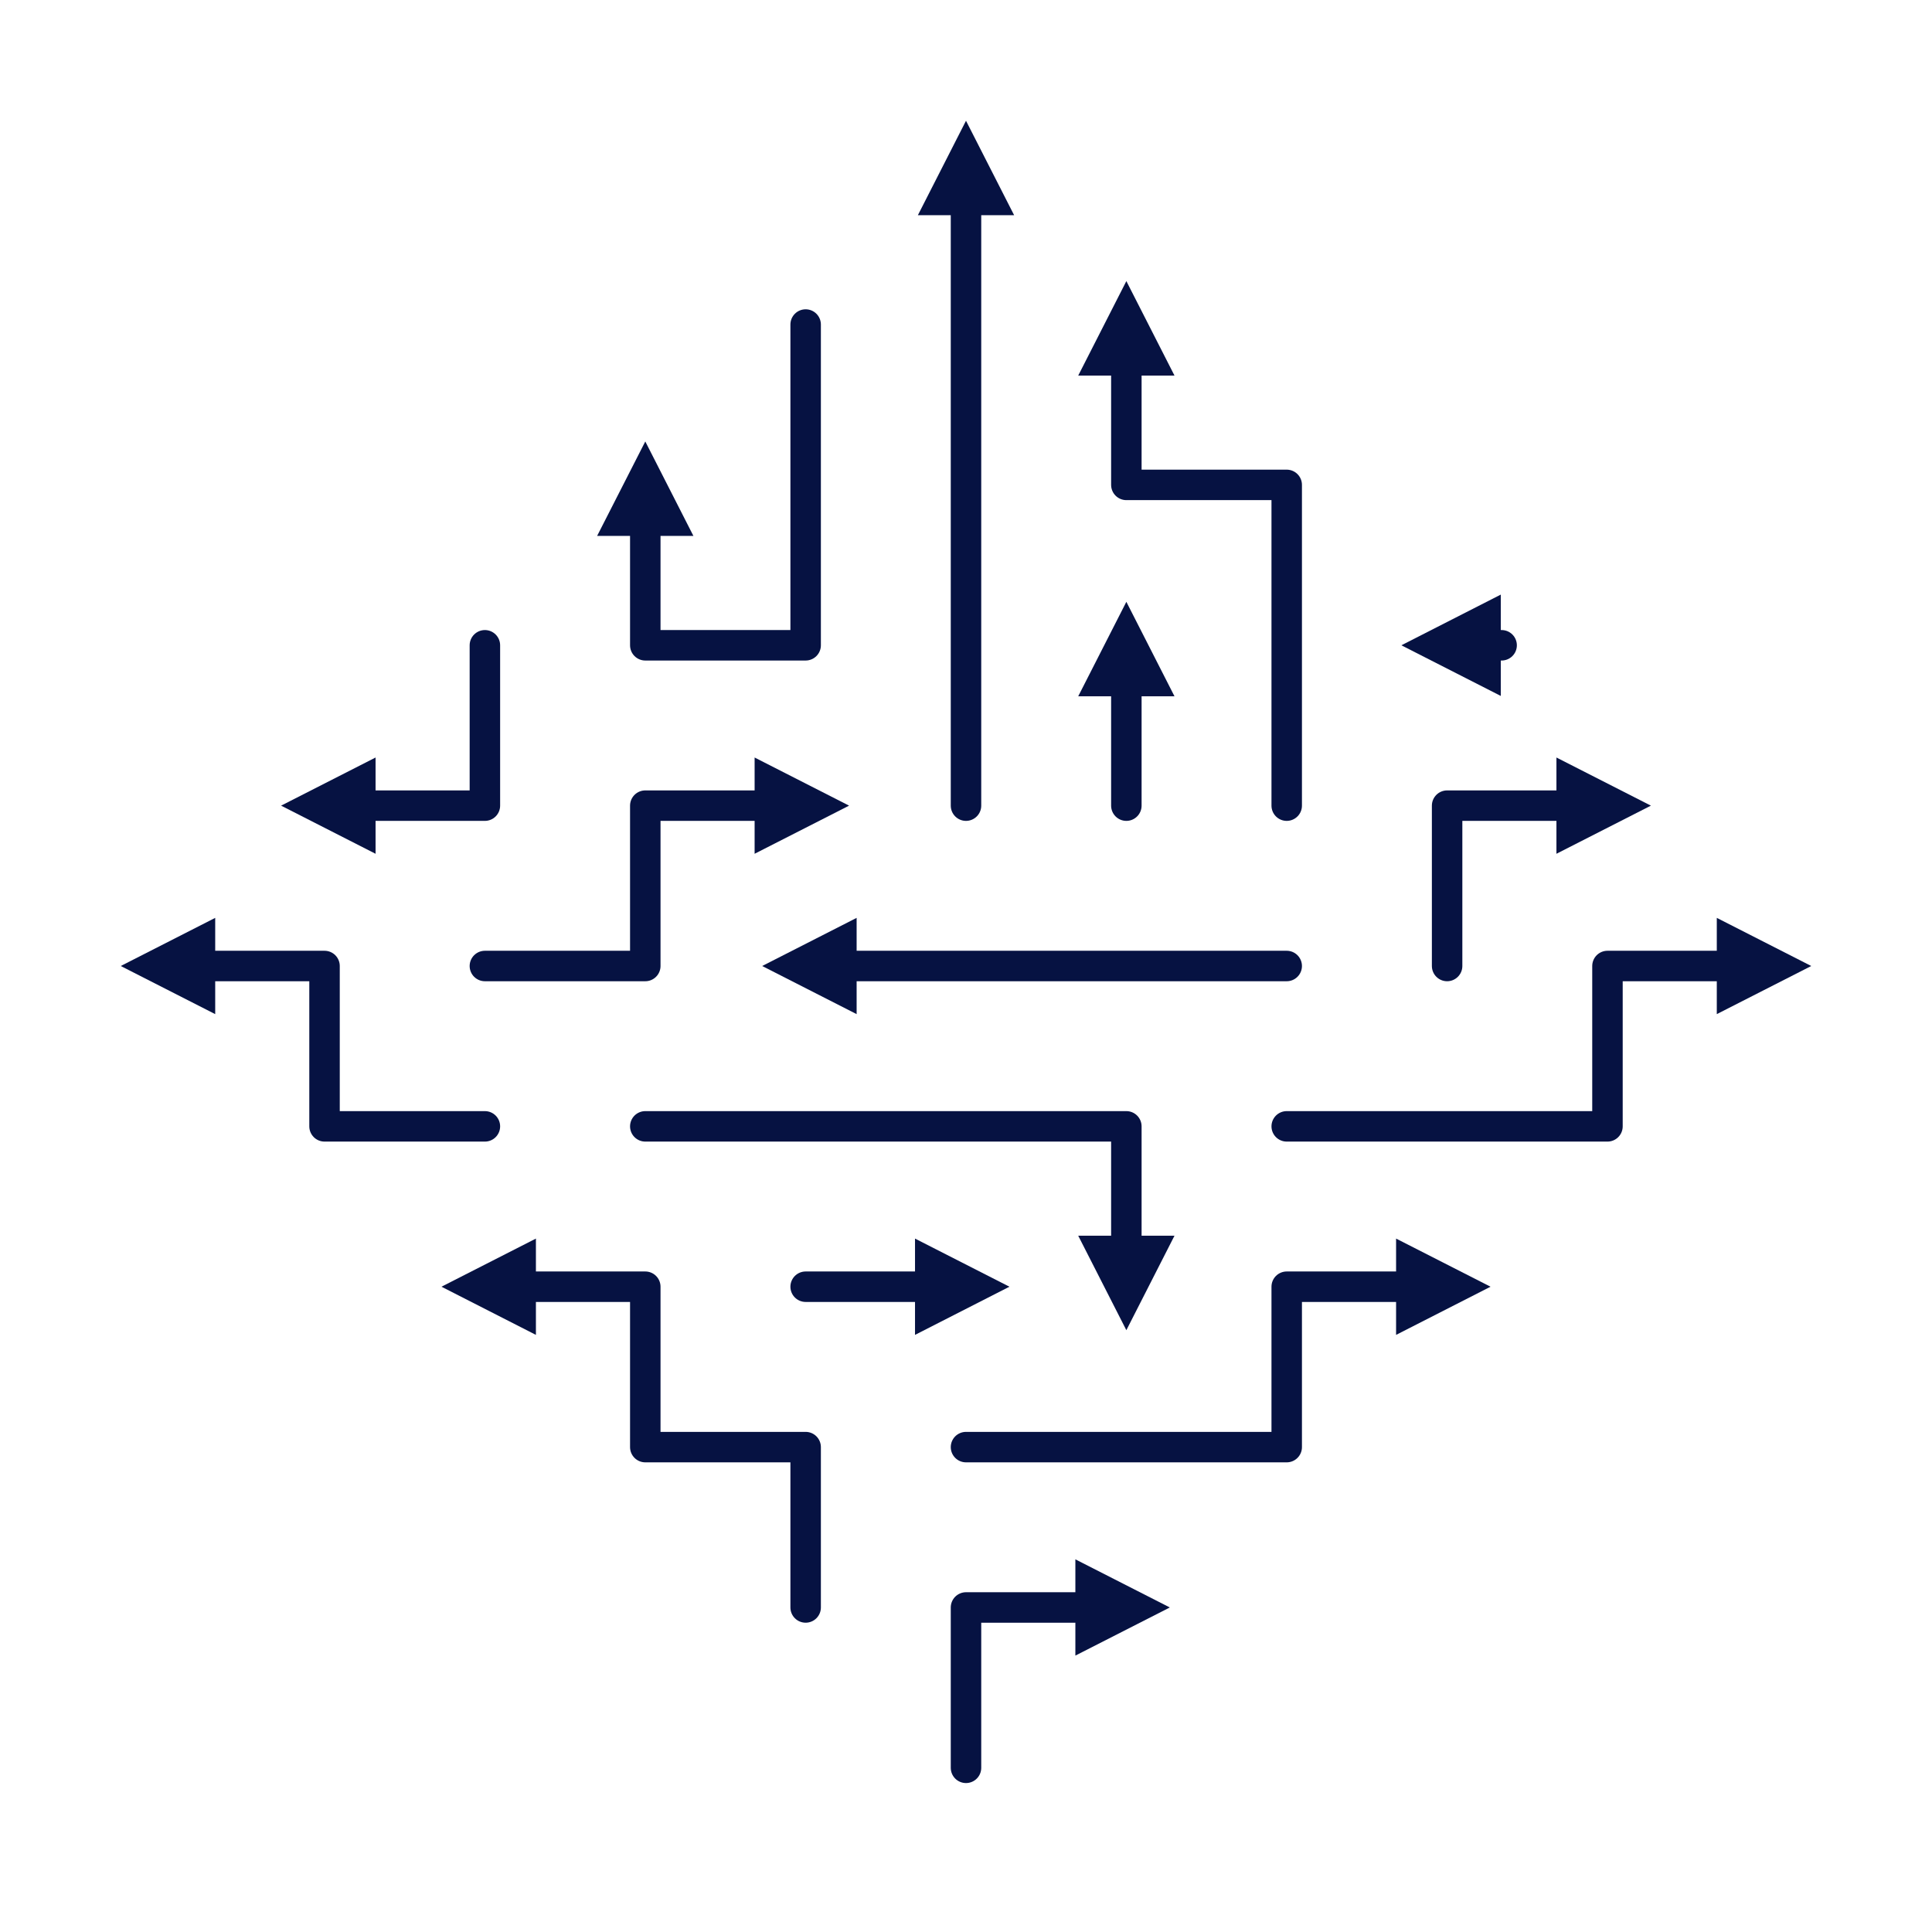
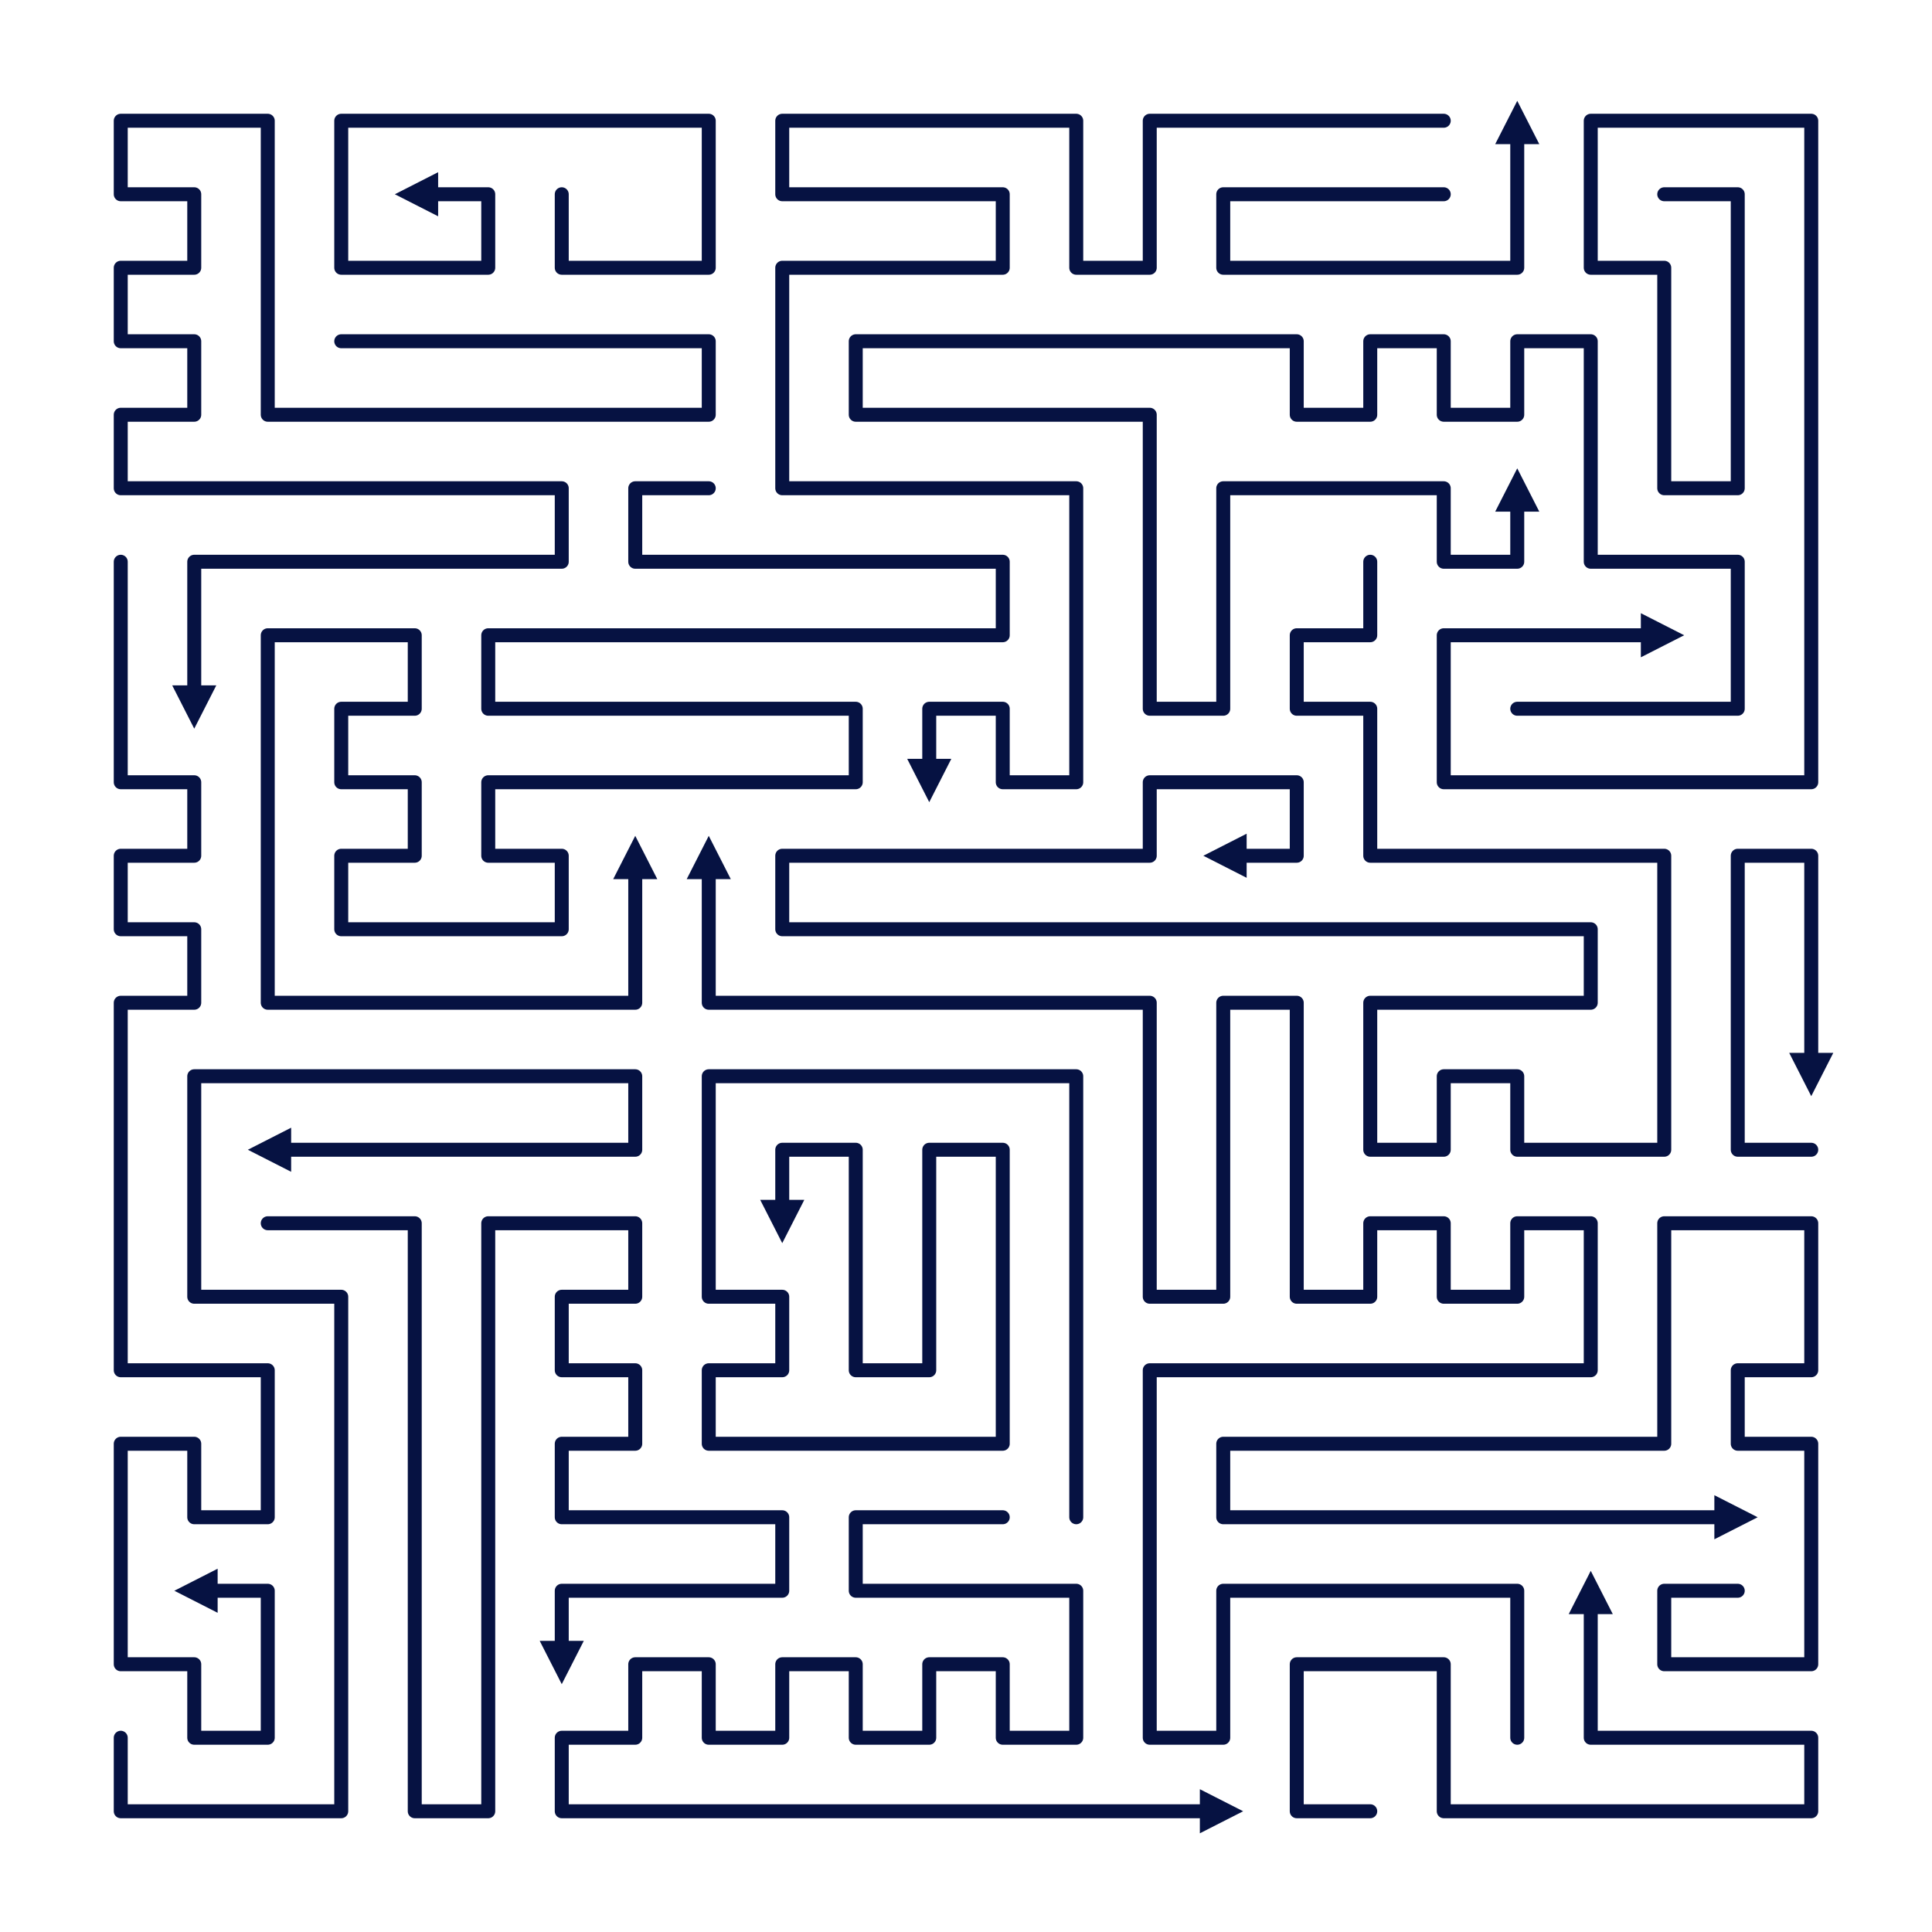
<svg xmlns="http://www.w3.org/2000/svg" width="460" height="460" viewBox="-20 -20 460 460">
  <rect x="-20" y="-20" width="460" height="460" fill="white" />
-   <path d="M 95.45 248.18 L 57.27 248.18 L 57.27 210.00 L 31.24 210.00" fill="none" stroke="#061242" stroke-width="7.255" stroke-linecap="round" stroke-linejoin="round" />
-   <path d="M 8.75 210.00 L 31.24 198.54 L 31.24 221.46 Z" fill="#061242" />
-   <path d="M 210.00 171.82 L 210.00 133.64 L 210.00 95.45 L 210.00 57.27 L 210.00 31.24" fill="none" stroke="#061242" stroke-width="7.255" stroke-linecap="round" stroke-linejoin="round" />
-   <path d="M 210.00 8.75 L 221.46 31.24 L 198.54 31.24 Z" fill="#061242" />
-   <path d="M 286.36 248.18 L 324.55 248.18 L 362.73 248.18 L 362.73 210.00 L 388.76 210.00" fill="none" stroke="#061242" stroke-width="7.255" stroke-linecap="round" stroke-linejoin="round" />
-   <path d="M 411.25 210.00 L 388.76 221.46 L 388.76 198.54 Z" fill="#061242" />
-   <path d="M 324.55 210.00 L 324.55 171.82 L 350.58 171.82" fill="none" stroke="#061242" stroke-width="7.255" stroke-linecap="round" stroke-linejoin="round" />
-   <path d="M 373.07 171.82 L 350.58 183.28 L 350.58 160.36 Z" fill="#061242" />
-   <path d="M 171.82 57.27 L 171.82 95.45 L 171.82 133.64 L 133.64 133.64 L 133.64 107.60" fill="none" stroke="#061242" stroke-width="7.255" stroke-linecap="round" stroke-linejoin="round" />
-   <path d="M 133.64 85.11 L 145.10 107.60 L 122.17 107.60 Z" fill="#061242" />
-   <path d="M 210.00 324.55 L 248.18 324.55 L 286.36 324.55 L 286.36 286.36 L 312.40 286.36" fill="none" stroke="#061242" stroke-width="7.255" stroke-linecap="round" stroke-linejoin="round" />
-   <path d="M 334.89 286.36 L 312.40 297.83 L 312.40 274.90 Z" fill="#061242" />
-   <path d="M 210.00 400.91 L 210.00 362.73 L 236.04 362.73" fill="none" stroke="#061242" stroke-width="7.255" stroke-linecap="round" stroke-linejoin="round" />
-   <path d="M 258.53 362.73 L 236.04 374.19 L 236.04 351.27 Z" fill="#061242" />
-   <path d="M 95.45 133.64 L 95.45 171.82 L 69.42 171.82" fill="none" stroke="#061242" stroke-width="7.255" stroke-linecap="round" stroke-linejoin="round" />
-   <path d="M 46.93 171.82 L 69.42 160.36 L 69.42 183.28 Z" fill="#061242" />
-   <path d="M 286.36 171.82 L 286.36 133.64 L 286.36 95.45 L 248.18 95.45 L 248.18 69.42" fill="none" stroke="#061242" stroke-width="7.255" stroke-linecap="round" stroke-linejoin="round" />
-   <path d="M 248.18 46.93 L 259.64 69.42 L 236.72 69.42 Z" fill="#061242" />
-   <path d="M 337.53 133.64 L 330.39 133.64" fill="none" stroke="#061242" stroke-width="7.255" stroke-linecap="round" stroke-linejoin="round" />
-   <path d="M 313.66 133.64 L 337.33 121.57 L 337.33 145.70 Z" fill="#061242" />
-   <path d="M 286.36 210.00 L 248.18 210.00 L 210.00 210.00 L 183.96 210.00" fill="none" stroke="#061242" stroke-width="7.255" stroke-linecap="round" stroke-linejoin="round" />
-   <path d="M 161.47 210.00 L 183.96 198.54 L 183.96 221.46 Z" fill="#061242" />
-   <path d="M 248.18 171.82 L 248.18 145.78" fill="none" stroke="#061242" stroke-width="7.255" stroke-linecap="round" stroke-linejoin="round" />
-   <path d="M 248.18 123.29 L 259.64 145.78 L 236.72 145.78 Z" fill="#061242" />
-   <path d="M 171.82 362.73 L 171.82 324.55 L 133.64 324.55 L 133.64 286.36 L 107.60 286.36" fill="none" stroke="#061242" stroke-width="7.255" stroke-linecap="round" stroke-linejoin="round" />
-   <path d="M 85.11 286.36 L 107.60 274.90 L 107.60 297.83 Z" fill="#061242" />
-   <path d="M 95.45 210.00 L 133.64 210.00 L 133.64 171.82 L 159.67 171.82" fill="none" stroke="#061242" stroke-width="7.255" stroke-linecap="round" stroke-linejoin="round" />
-   <path d="M 182.16 171.82 L 159.67 183.28 L 159.67 160.36 Z" fill="#061242" />
-   <path d="M 133.64 248.18 L 171.82 248.18 L 210.00 248.18 L 248.18 248.18 L 248.18 274.22" fill="none" stroke="#061242" stroke-width="7.255" stroke-linecap="round" stroke-linejoin="round" />
-   <path d="M 248.18 296.71 L 236.72 274.22 L 259.64 274.22 Z" fill="#061242" />
-   <path d="M 171.82 286.36 L 197.86 286.36" fill="none" stroke="#061242" stroke-width="7.255" stroke-linecap="round" stroke-linejoin="round" />
-   <path d="M 220.34 286.36 L 197.86 297.83 L 197.86 274.90 Z" fill="#061242" />
+   <path d="M 341.25 393.75 L 341.25 376.25 L 341.25 358.75 L 323.75 358.75 L 306.25 358.75 L 288.75 358.75 L 271.25 358.75 L 271.25 376.25 L 271.25 393.75 L 253.75 393.75 L 253.75 376.25 L 253.75 358.75 L 253.75 341.25 L 253.75 323.75 L 253.75 306.25 L 271.25 306.25 L 288.75 306.25 L 306.25 306.25 L 323.75 306.25 L 341.25 306.25 L 358.75 306.25 L 358.75 288.75 L 358.75 271.25 L 341.25 271.25 L 341.25 288.75 L 323.75 288.75 L 323.75 271.25 L 306.25 271.25 L 306.25 288.75 L 288.75 288.75 L 288.75 271.25 L 288.75 253.75 L 288.75 236.25 L 288.75 218.75 L 271.25 218.75 L 271.25 236.25 L 271.25 253.75 L 271.25 271.25 L 271.25 288.75 L 253.75 288.75 L 253.75 271.25 L 253.75 253.75 L 253.75 236.25 L 253.75 218.75 L 236.25 218.75 L 218.75 218.75 L 201.25 218.75 L 183.75 218.75 L 166.25 218.75 L 148.75 218.75 L 148.75 201.25 L 148.75 189.32" fill="none" stroke="#061242" stroke-width="3.325" stroke-linecap="round" stroke-linejoin="round" />
+   <path d="M 148.75 179.01 L 154.00 189.32 L 143.50 189.32 Z" fill="#061242" />
+   <path d="M 306.25 113.75 L 306.25 131.25 L 288.75 131.25 L 288.75 148.75 L 306.25 148.75 L 306.25 166.25 L 306.25 183.75 L 323.75 183.75 L 341.25 183.75 L 358.75 183.75 L 376.25 183.75 L 376.25 201.25 L 376.25 218.75 L 376.25 236.25 L 376.25 253.75 L 358.75 253.75 L 341.25 253.75 L 341.25 236.25 L 323.75 236.25 L 323.75 253.75 L 306.25 253.75 L 306.25 236.25 L 306.25 218.75 L 323.75 218.75 L 341.25 218.75 L 358.75 218.75 L 358.75 201.25 L 341.25 201.25 L 323.75 201.25 L 306.25 201.25 L 288.75 201.25 L 271.25 201.25 L 253.75 201.25 L 236.25 201.25 L 218.75 201.25 L 201.25 201.25 L 183.75 201.25 L 166.25 201.25 L 166.25 183.75 L 183.75 183.75 L 201.25 183.75 L 218.75 183.75 L 236.25 183.75 L 253.75 183.75 L 253.75 166.25 L 271.25 166.25 L 288.75 166.25 L 288.75 183.75 L 276.82 183.75" fill="none" stroke="#061242" stroke-width="3.325" stroke-linecap="round" stroke-linejoin="round" />
+   <path d="M 266.51 183.75 L 276.82 178.50 L 276.82 189.00 Z" fill="#061242" />
+   <path d="M 148.75 96.25 L 131.25 96.25 L 131.25 113.75 L 148.75 113.75 L 166.25 113.75 L 183.75 113.75 L 201.25 113.75 L 218.75 113.75 L 218.75 131.25 L 201.25 131.25 L 183.75 131.25 L 166.25 131.25 L 148.75 131.25 L 131.25 131.25 L 113.75 131.25 L 96.25 131.25 L 96.25 148.75 L 113.75 148.75 L 131.25 148.75 L 148.75 148.75 L 166.25 148.75 L 183.75 148.75 L 183.75 166.25 L 166.25 166.25 L 148.75 166.25 L 131.25 166.25 L 113.75 166.25 L 96.25 166.25 L 96.25 183.75 L 113.75 183.75 L 113.75 201.25 L 96.25 201.25 L 78.75 201.25 L 61.25 201.25 L 61.25 183.75 L 78.75 183.75 L 78.75 166.25 L 61.25 166.25 L 61.25 148.75 L 78.75 148.75 L 78.75 131.25 L 61.25 131.25 L 43.75 131.25 L 43.75 148.75 L 43.75 166.25 L 43.75 183.75 L 43.75 201.25 L 43.75 218.75 L 61.25 218.75 L 78.75 218.75 L 96.25 218.75 L 113.75 218.75 L 131.25 218.75 L 131.25 201.25 L 131.25 189.32" fill="none" stroke="#061242" stroke-width="3.325" stroke-linecap="round" stroke-linejoin="round" />
+   <path d="M 131.25 179.01 L 136.50 189.32 L 126.00 189.32 Z" fill="#061242" />
+   <path d="M 8.75 393.75 L 8.75 411.25 L 26.25 411.25 L 43.75 411.25 L 61.25 411.25 L 61.25 393.75 L 61.25 376.25 L 61.25 358.75 L 61.25 341.25 L 61.25 323.75 L 61.25 306.25 L 61.25 288.75 L 43.75 288.75 L 26.25 288.75 L 26.25 271.25 L 26.25 253.75 L 26.25 236.25 L 43.75 236.25 L 61.25 236.25 L 78.75 236.25 L 96.25 236.25 L 113.75 236.25 L 131.25 236.25 L 131.25 253.75 L 113.75 253.75 L 96.25 253.75 L 78.75 253.75 L 61.25 253.75 L 49.32 253.75" fill="none" stroke="#061242" stroke-width="3.325" stroke-linecap="round" stroke-linejoin="round" />
+   <path d="M 39.01 253.75 L 49.32 248.50 L 49.32 259.00 Z" fill="#061242" />
+   <path d="M 323.75 8.75 L 306.25 8.75 L 288.75 8.75 L 271.25 8.75 L 253.75 8.75 L 253.75 26.25 L 253.75 43.75 L 236.25 43.75 L 236.25 26.25 L 236.25 8.75 L 218.75 8.75 L 201.25 8.75 L 183.75 8.75 L 166.25 8.75 L 166.25 26.25 L 183.75 26.25 L 201.25 26.25 L 218.75 26.25 L 218.75 43.75 L 201.25 43.75 L 183.75 43.75 L 166.25 43.75 L 166.25 61.25 L 166.25 78.75 L 166.25 96.25 L 183.75 96.25 L 201.25 96.25 L 218.75 96.25 L 236.25 96.25 L 236.25 113.75 L 236.25 131.25 L 236.25 148.75 L 236.25 166.25 L 218.75 166.25 L 218.75 148.75 L 201.25 148.75 L 201.25 160.68" fill="none" stroke="#061242" stroke-width="3.325" stroke-linecap="round" stroke-linejoin="round" />
+   <path d="M 201.25 170.99 L 196.00 160.68 L 206.50 160.68 Z" fill="#061242" />
+   <path d="M 236.25 341.25 L 236.25 323.75 L 236.25 306.25 L 236.25 288.75 L 236.25 271.25 L 236.25 253.75 L 236.25 236.25 L 218.75 236.25 L 201.25 236.25 L 183.75 236.25 L 166.25 236.25 L 148.75 236.25 L 148.75 253.75 L 148.75 271.25 L 148.75 288.75 L 166.25 288.75 L 166.25 306.25 L 148.75 306.25 L 148.75 323.75 L 166.25 323.75 L 183.75 323.75 L 201.25 323.75 L 218.75 323.75 L 218.75 306.25 L 218.75 288.75 L 218.75 271.25 L 218.75 253.75 L 201.25 253.75 L 201.25 271.25 L 201.25 288.75 L 201.25 306.25 L 183.75 306.25 L 183.75 288.75 L 183.75 271.25 L 183.75 253.75 L 166.25 253.75 L 166.25 265.68" fill="none" stroke="#061242" stroke-width="3.325" stroke-linecap="round" stroke-linejoin="round" />
+   <path d="M 166.25 275.99 L 161.00 265.68 L 171.50 265.68 Z" fill="#061242" />
+   <path d="M 393.75 358.75 L 376.25 358.75 L 376.25 376.25 L 393.75 376.25 L 411.25 376.25 L 411.25 358.75 L 411.25 341.25 L 411.25 323.75 L 393.75 323.75 L 393.75 306.25 L 411.25 306.25 L 411.25 288.75 L 411.25 271.25 L 393.75 271.25 L 376.25 271.25 L 376.25 288.75 L 376.25 306.25 L 376.25 323.75 L 358.75 323.75 L 341.25 323.75 L 323.75 323.75 L 306.25 323.75 L 288.75 323.75 L 271.25 323.75 L 271.25 341.25 L 288.75 341.25 L 306.25 341.25 L 323.75 341.25 L 341.25 341.25 L 358.75 341.25 L 376.25 341.25 L 388.18 341.25" fill="none" stroke="#061242" stroke-width="3.325" stroke-linecap="round" stroke-linejoin="round" />
+   <path d="M 398.49 341.25 L 388.18 346.50 L 388.18 336.00 Z" fill="#061242" />
+   <path d="M 43.75 271.25 L 61.25 271.25 L 78.75 271.25 L 78.75 288.75 L 78.75 306.25 L 78.75 323.75 L 78.75 341.25 L 78.75 358.75 L 78.75 376.25 L 78.75 393.75 L 78.75 411.25 L 96.25 411.25 L 96.25 393.75 L 96.25 376.25 L 96.25 358.75 L 96.25 341.25 L 96.25 323.75 L 96.25 306.25 L 96.25 288.75 L 96.25 271.25 L 113.75 271.25 L 131.25 271.25 L 131.25 288.75 L 113.75 288.75 L 113.75 306.25 L 131.25 306.25 L 131.25 323.75 L 113.75 323.75 L 113.75 341.25 L 131.25 341.25 L 148.75 341.25 L 166.25 341.25 L 166.25 358.75 L 148.75 358.75 L 131.25 358.75 L 113.75 358.75 L 113.75 370.68" fill="none" stroke="#061242" stroke-width="3.325" stroke-linecap="round" stroke-linejoin="round" />
+   <path d="M 113.75 380.99 L 108.50 370.68 L 119.00 370.68 Z" fill="#061242" />
+   <path d="M 61.25 61.25 L 78.75 61.25 L 96.25 61.25 L 113.75 61.25 L 131.25 61.25 L 148.75 61.25 L 148.75 78.75 L 131.25 78.75 L 113.75 78.75 L 96.25 78.75 L 78.75 78.75 L 61.25 78.75 L 43.75 78.75 L 43.75 61.25 L 43.75 43.75 L 43.75 26.25 L 43.75 8.75 L 26.25 8.75 L 8.75 8.75 L 8.75 26.25 L 26.25 26.25 L 26.25 43.75 L 8.75 43.75 L 8.75 61.25 L 26.25 61.25 L 26.25 78.75 L 8.75 78.75 L 8.75 96.25 L 26.25 96.25 L 43.75 96.25 L 61.25 96.25 L 78.75 96.25 L 96.25 96.25 L 113.75 96.25 L 113.75 113.75 L 96.25 113.75 L 78.75 113.75 L 61.25 113.75 L 43.75 113.75 L 26.25 113.75 L 26.25 131.25 L 26.25 143.18" fill="none" stroke="#061242" stroke-width="3.325" stroke-linecap="round" stroke-linejoin="round" />
+   <path d="M 26.25 153.49 L 21.00 143.18 L 31.50 143.18 Z" fill="#061242" />
+   <path d="M 376.25 26.25 L 393.75 26.25 L 393.75 43.75 L 393.75 61.25 L 393.75 78.75 L 393.75 96.25 L 376.25 96.25 L 376.25 78.75 L 376.25 61.25 L 376.25 43.75 L 358.75 43.75 L 358.75 26.25 L 358.75 8.75 L 376.25 8.75 L 393.75 8.75 L 411.25 8.75 L 411.25 26.25 L 411.25 43.75 L 411.25 61.25 L 411.25 78.75 L 411.25 96.25 L 411.25 113.75 L 411.25 131.25 L 411.25 148.75 L 411.25 166.25 L 393.75 166.25 L 376.25 166.25 L 358.75 166.25 L 341.25 166.25 L 323.75 166.25 L 323.75 148.75 L 323.75 131.25 L 341.25 131.25 L 358.75 131.25 L 370.68 131.25" fill="none" stroke="#061242" stroke-width="3.325" stroke-linecap="round" stroke-linejoin="round" />
+   <path d="M 380.99 131.25 L 370.68 136.50 L 370.68 126.00 Z" fill="#061242" />
+   <path d="M 218.75 341.25 L 201.25 341.25 L 183.75 341.25 L 183.75 358.75 L 201.25 358.75 L 218.75 358.75 L 236.25 358.75 L 236.25 376.25 L 236.25 393.75 L 218.75 393.75 L 218.75 376.25 L 201.25 376.25 L 201.25 393.75 L 183.75 393.75 L 183.75 376.25 L 166.25 376.25 L 166.25 393.75 L 148.75 393.75 L 148.75 376.25 L 131.25 376.25 L 131.25 393.75 L 113.75 393.75 L 113.75 411.25 L 131.25 411.25 L 148.75 411.25 L 166.25 411.25 L 183.75 411.25 L 201.25 411.25 L 218.75 411.25 L 236.25 411.25 L 253.75 411.25 L 265.68 411.25" fill="none" stroke="#061242" stroke-width="3.325" stroke-linecap="round" stroke-linejoin="round" />
+   <path d="M 275.99 411.25 L 265.68 416.50 L 265.68 406.00 Z" fill="#061242" />
+   <path d="M 8.75 113.75 L 8.75 131.25 L 8.75 148.75 L 8.75 166.25 L 26.25 166.25 L 26.25 183.75 L 8.75 183.75 L 8.75 201.25 L 26.25 201.25 L 26.25 218.75 L 8.75 218.75 L 8.75 236.25 L 8.75 253.75 L 8.75 271.25 L 8.75 288.75 L 8.75 306.25 L 26.25 306.25 L 43.75 306.25 L 43.75 323.75 L 43.75 341.25 L 26.25 341.25 L 26.25 323.75 L 8.75 323.75 L 8.75 341.25 L 8.75 358.75 L 8.75 376.25 L 26.25 376.25 L 26.25 393.75 L 43.75 393.75 L 43.75 376.25 L 43.75 358.75 L 31.82 358.75" fill="none" stroke="#061242" stroke-width="3.325" stroke-linecap="round" stroke-linejoin="round" />
+   <path d="M 21.51 358.75 L 31.82 353.50 L 31.82 364.00 Z" fill="#061242" />
+   <path d="M 306.25 411.25 L 288.75 411.25 L 288.75 393.75 L 288.75 376.25 L 306.25 376.25 L 323.75 376.25 L 323.75 393.75 L 323.75 411.25 L 341.25 411.25 L 358.75 411.25 L 376.25 411.25 L 393.75 411.25 L 411.25 411.25 L 411.25 393.75 L 393.75 393.75 L 376.25 393.75 L 358.75 393.75 L 358.75 376.25 L 358.75 364.32" fill="none" stroke="#061242" stroke-width="3.325" stroke-linecap="round" stroke-linejoin="round" />
+   <path d="M 358.75 354.01 L 364.00 364.32 L 353.50 364.32 Z" fill="#061242" />
+   <path d="M 341.25 148.75 L 358.75 148.75 L 376.25 148.75 L 393.75 148.75 L 393.75 131.25 L 393.75 113.75 L 376.25 113.75 L 358.75 113.75 L 358.75 96.25 L 358.75 78.75 L 358.75 61.25 L 341.25 61.25 L 341.25 78.75 L 323.75 78.75 L 323.75 61.25 L 306.25 61.25 L 306.25 78.75 L 288.75 78.75 L 288.75 61.25 L 271.25 61.25 L 253.75 61.25 L 236.25 61.25 L 218.75 61.25 L 201.25 61.25 L 183.75 61.25 L 183.75 78.75 L 201.25 78.75 L 218.75 78.75 L 236.25 78.75 L 253.75 78.75 L 253.75 96.25 L 253.75 113.75 L 253.75 131.25 L 253.75 148.75 L 271.25 148.75 L 271.25 131.25 L 271.25 113.75 L 271.25 96.25 L 288.75 96.25 L 306.25 96.25 L 323.75 96.25 L 323.75 113.75 L 341.25 113.75 L 341.25 101.82" fill="none" stroke="#061242" stroke-width="3.325" stroke-linecap="round" stroke-linejoin="round" />
+   <path d="M 341.25 91.51 L 346.50 101.82 L 336.00 101.82 Z" fill="#061242" />
+   <path d="M 113.75 26.25 L 113.75 43.75 L 131.25 43.75 L 148.75 43.75 L 148.75 26.25 L 148.75 8.75 L 131.25 8.75 L 113.75 8.75 L 96.25 8.75 L 78.75 8.75 L 61.25 8.75 L 61.25 26.25 L 61.25 43.75 L 78.75 43.75 L 96.25 43.75 L 96.25 26.25 L 84.32 26.25" fill="none" stroke="#061242" stroke-width="3.325" stroke-linecap="round" stroke-linejoin="round" />
+   <path d="M 74.01 26.25 L 84.32 21.00 L 84.32 31.50 Z" fill="#061242" />
+   <path d="M 411.25 253.75 L 393.75 253.75 L 393.75 236.25 L 393.75 218.75 L 393.75 201.25 L 393.75 183.75 L 411.25 183.75 L 411.25 201.25 L 411.25 218.75 L 411.25 230.68" fill="none" stroke="#061242" stroke-width="3.325" stroke-linecap="round" stroke-linejoin="round" />
+   <path d="M 411.25 240.99 L 406.00 230.68 L 416.50 230.68 Z" fill="#061242" />
+   <path d="M 323.75 26.25 L 306.25 26.25 L 288.75 26.25 L 271.25 26.25 L 271.25 43.75 L 288.75 43.75 L 306.25 43.75 L 323.75 43.75 L 341.25 43.75 L 341.25 26.25 L 341.25 14.32" fill="none" stroke="#061242" stroke-width="3.325" stroke-linecap="round" stroke-linejoin="round" />
+   <path d="M 341.25 4.01 L 346.50 14.32 L 336.00 14.32 Z" fill="#061242" />
</svg>
